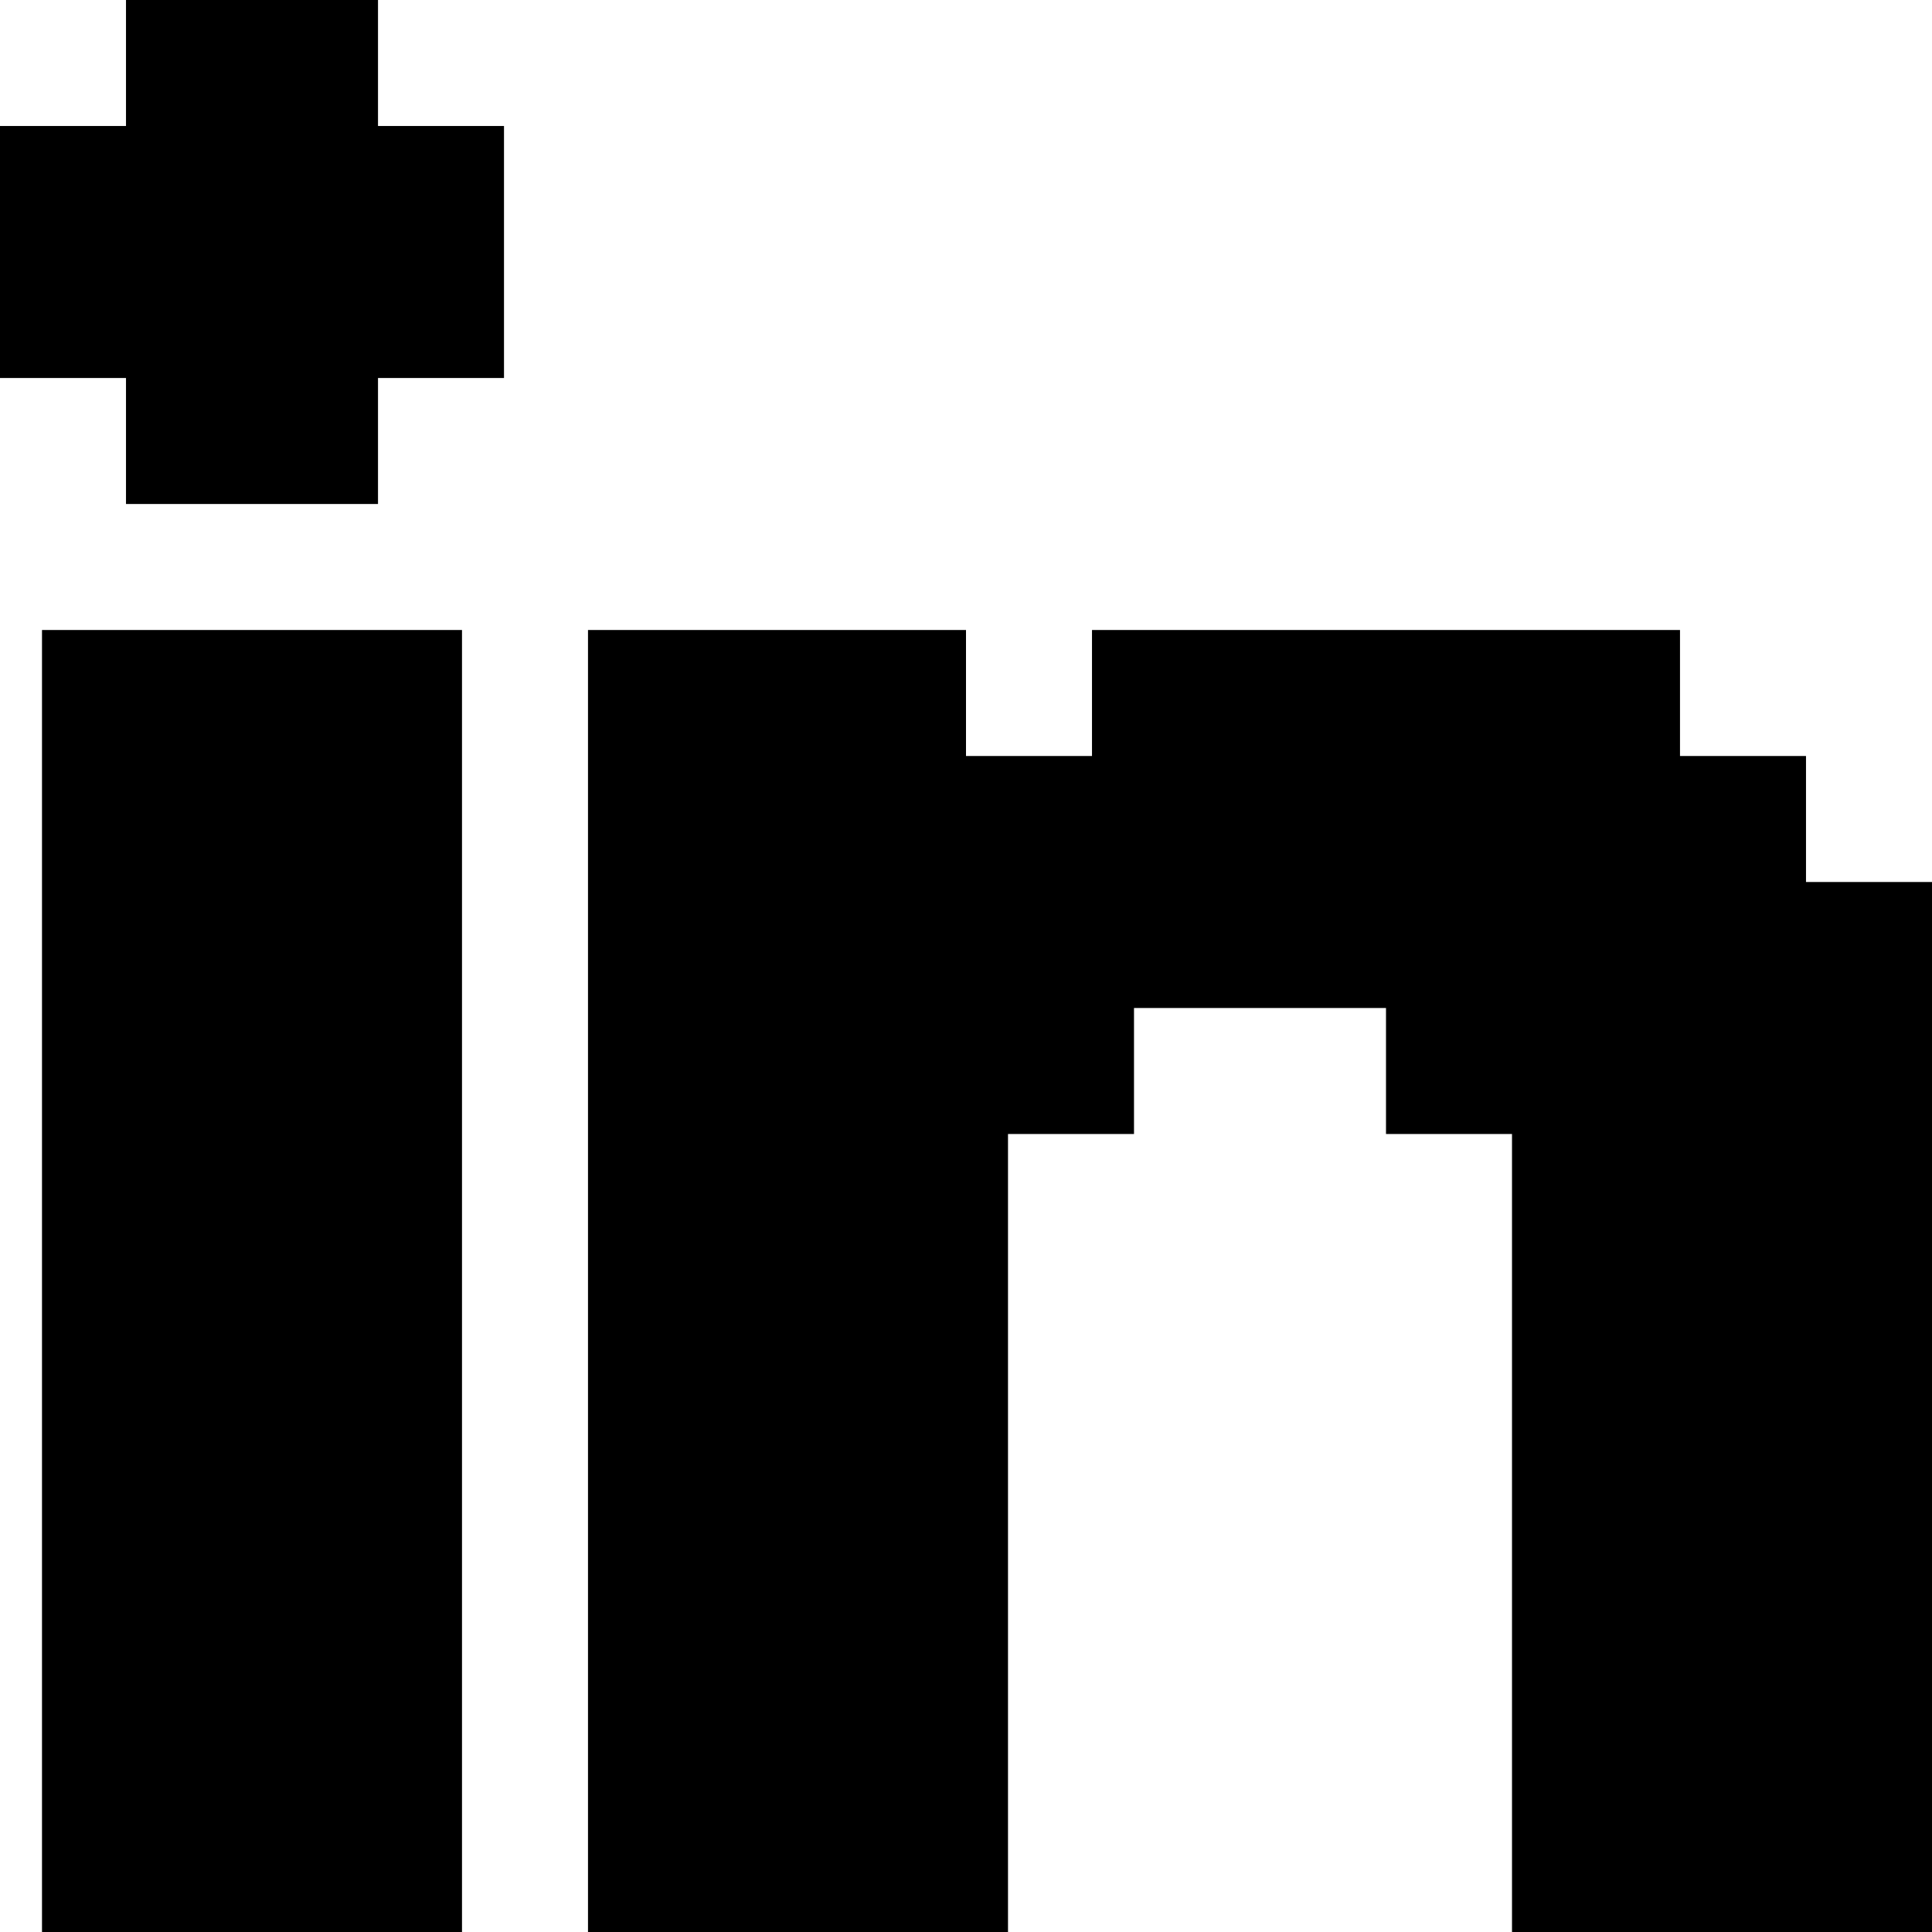
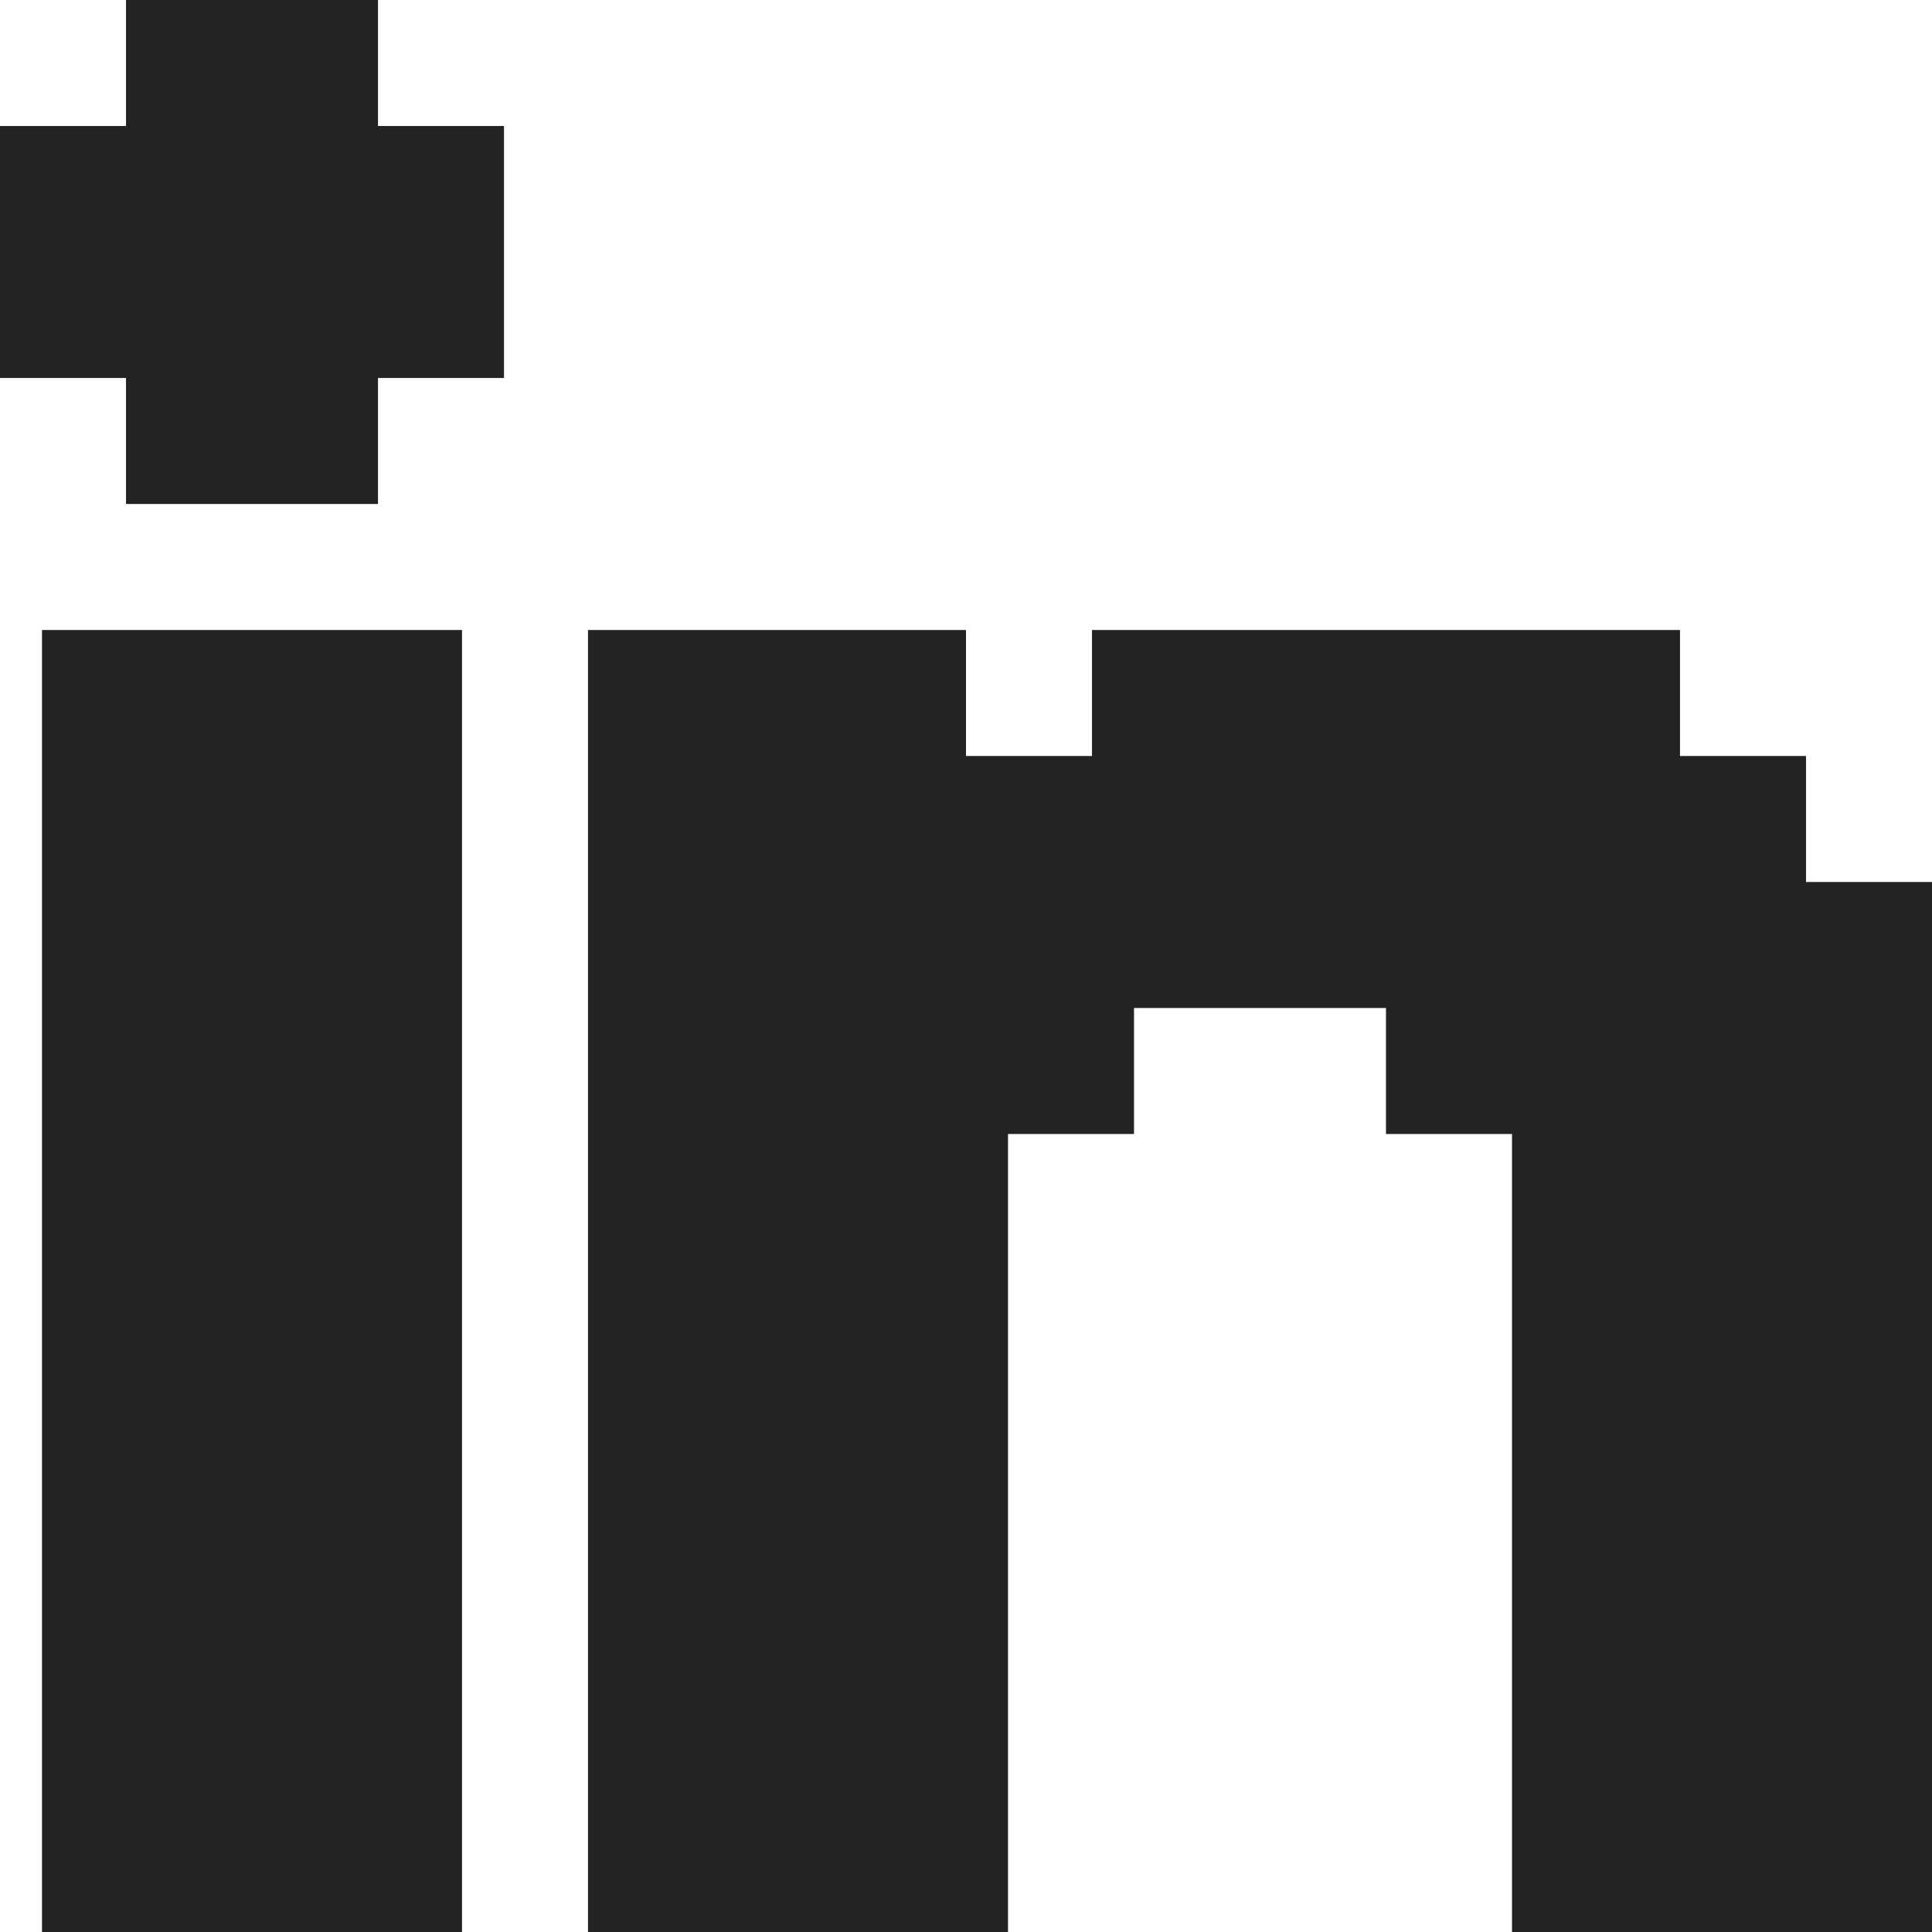
- <svg xmlns="http://www.w3.org/2000/svg" fill="#000000" version="1.1" id="Layer_1" viewBox="0 0 512 512" xml:space="preserve">
+ <svg xmlns="http://www.w3.org/2000/svg" fill="#232323" version="1.1" id="Layer_1" viewBox="0 0 512 512" xml:space="preserve">
  <g>
    <g>
      <rect x="11.13" y="166.957" width="111.304" height="345.043" />
    </g>
  </g>
  <g>
    <g>
      <polygon points="100.174,33.391 100.174,0 33.391,0 33.391,33.391 0,33.391 0,100.174 33.391,100.174 33.391,133.565     100.174,133.565 100.174,100.174 133.565,100.174 133.565,33.391   " />
    </g>
  </g>
  <g>
    <g>
      <polygon points="478.609,233.739 478.609,200.348 445.217,200.348 445.217,166.957 289.391,166.957 289.391,200.348 256,200.348     256,166.957 155.826,166.957 155.826,512 267.13,512 267.13,300.522 300.522,300.522 300.522,267.13 367.304,267.13     367.304,300.522 400.696,300.522 400.696,512 512,512 512,233.739   " />
    </g>
  </g>
</svg>
